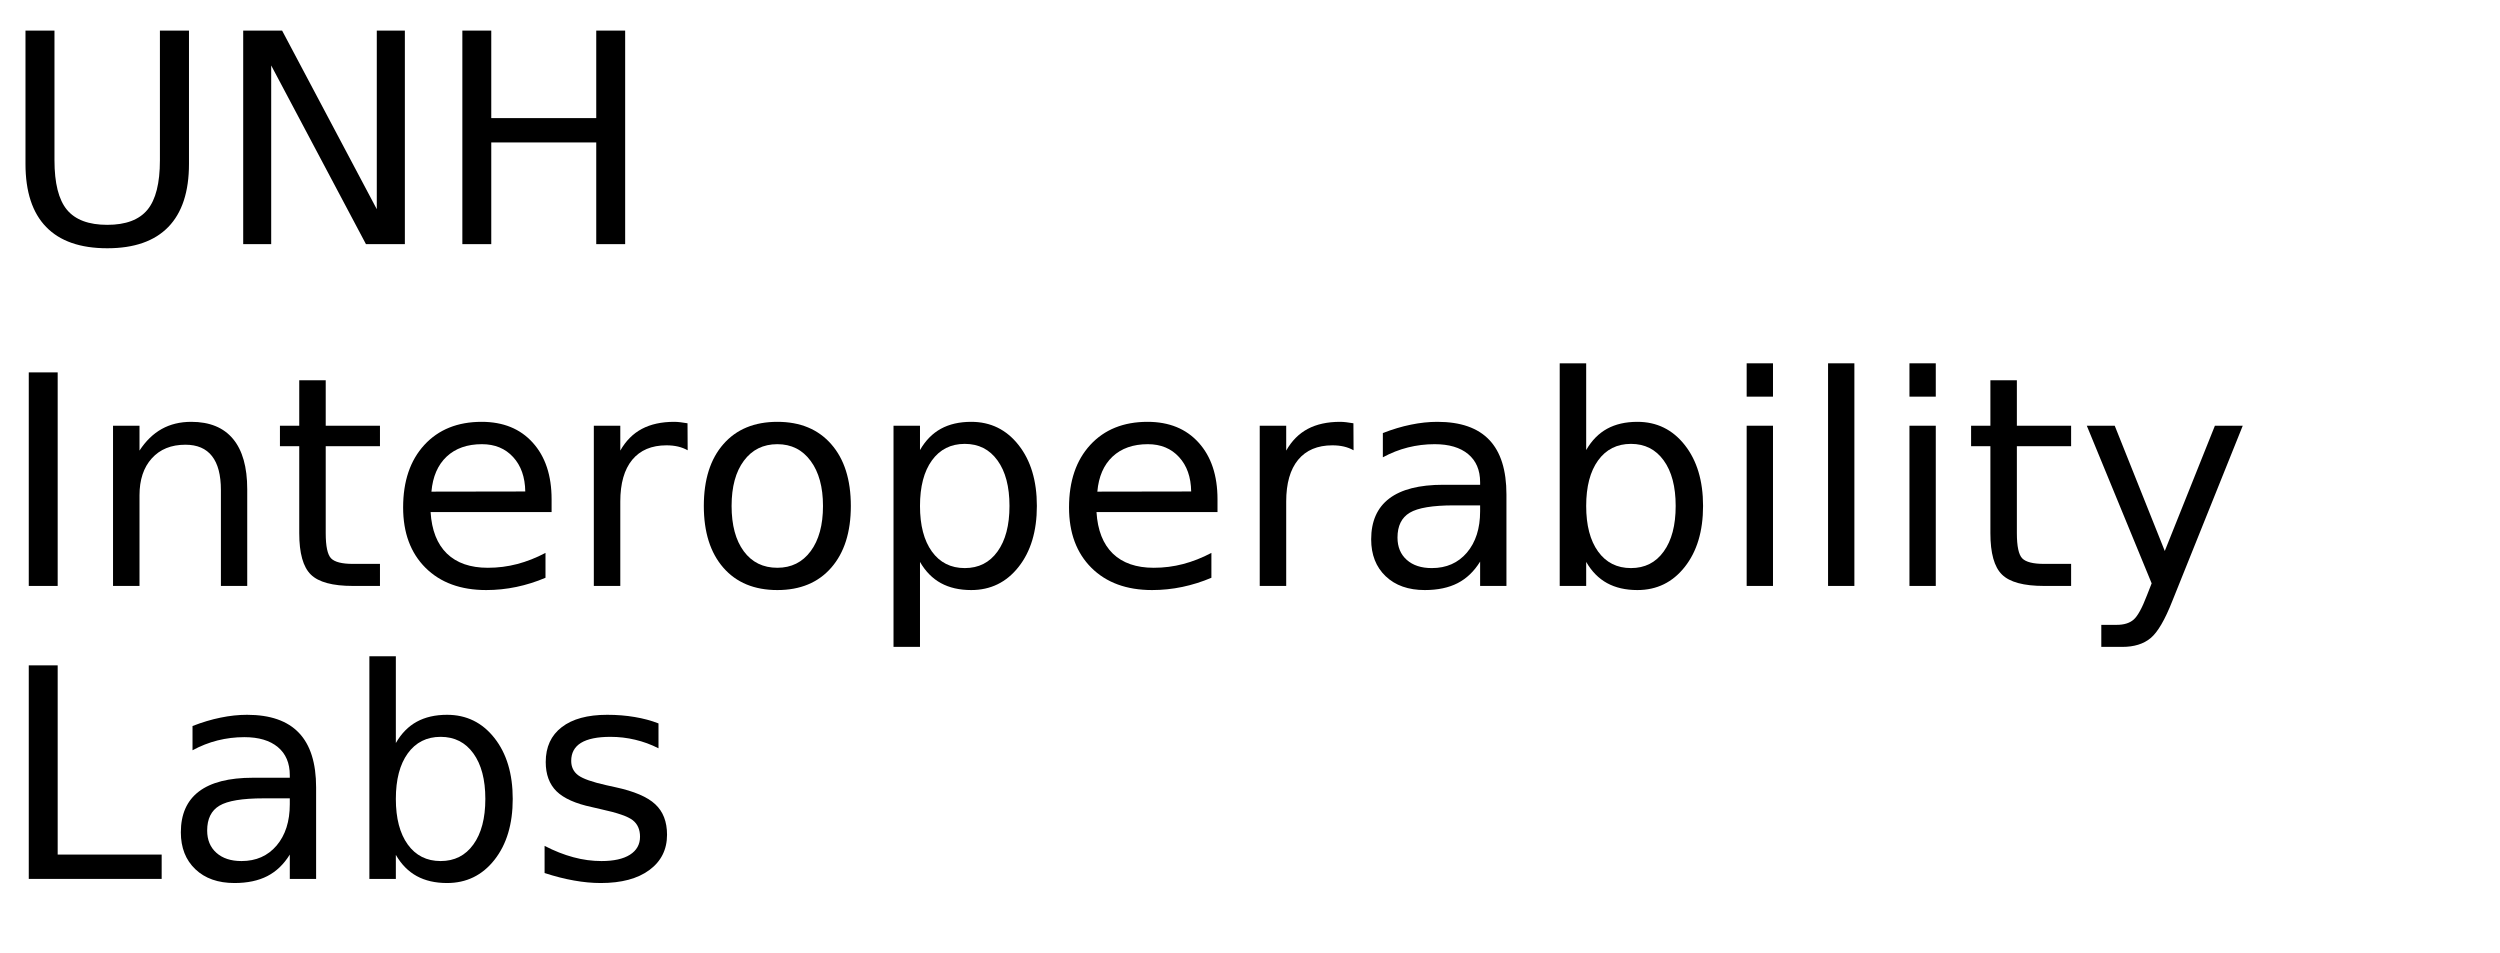
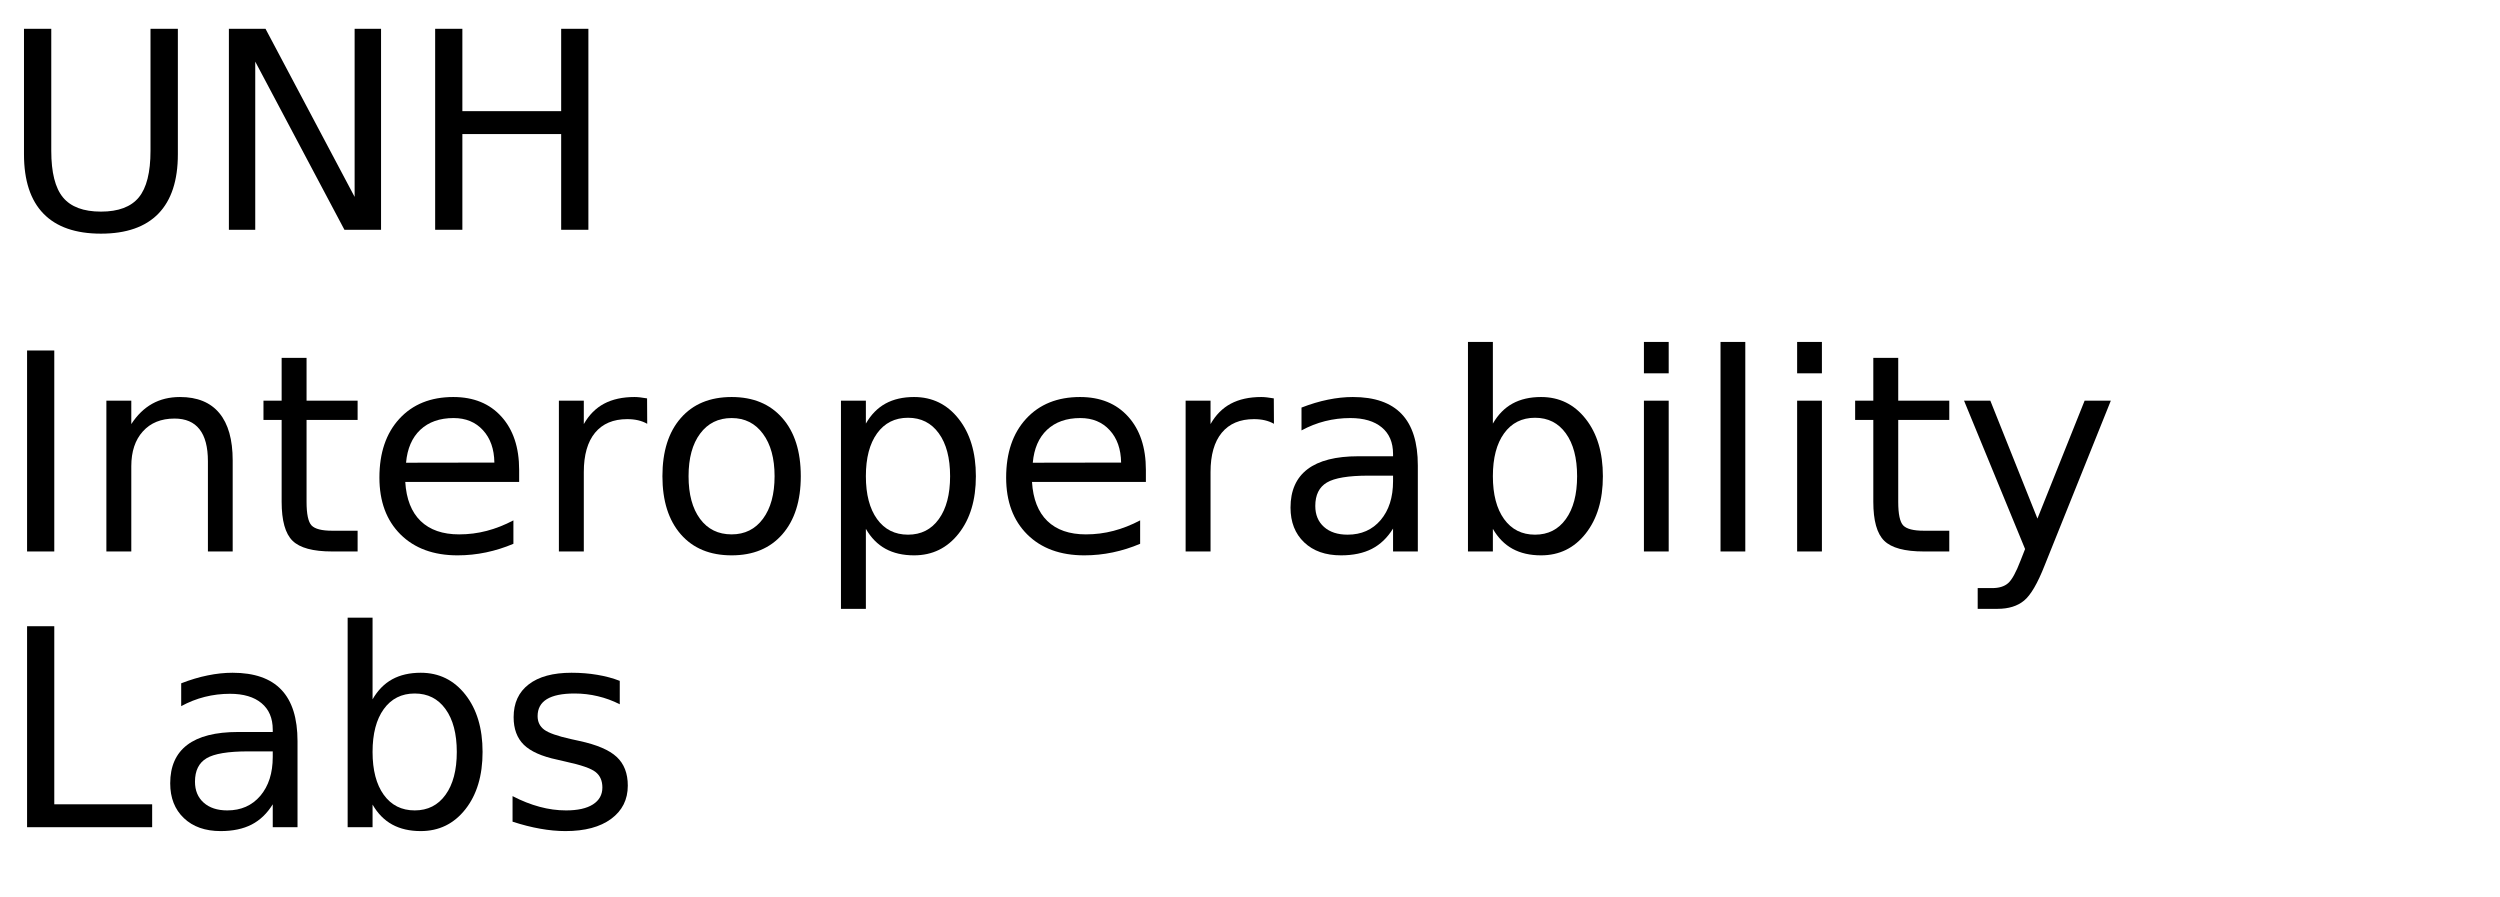
- <svg xmlns="http://www.w3.org/2000/svg" xmlns:xlink="http://www.w3.org/1999/xlink" width="512" height="195" viewBox="0 0 512 195">
+ <svg xmlns="http://www.w3.org/2000/svg" xmlns:xlink="http://www.w3.org/1999/xlink" width="544" height="195" viewBox="0 0 544 195">
  <defs>
    <g>
      <g id="glyph-0-0">
        <path d="M 5.219 -43.734 L 11.156 -43.734 L 11.156 -17.172 C 11.156 -12.484 12.004 -9.109 13.703 -7.047 C 15.41 -4.984 18.164 -3.953 21.969 -3.953 C 25.758 -3.953 28.504 -4.984 30.203 -7.047 C 31.898 -9.109 32.75 -12.484 32.75 -17.172 L 32.75 -43.734 L 38.703 -43.734 L 38.703 -16.438 C 38.703 -10.727 37.289 -6.422 34.469 -3.516 C 31.645 -0.609 27.477 0.844 21.969 0.844 C 16.445 0.844 12.273 -0.609 9.453 -3.516 C 6.629 -6.422 5.219 -10.727 5.219 -16.438 Z M 5.219 -43.734 " />
      </g>
      <g id="glyph-0-1">
        <path d="M 5.891 -43.734 L 13.859 -43.734 L 33.25 -7.156 L 33.25 -43.734 L 39 -43.734 L 39 0 L 31.031 0 L 11.625 -36.594 L 11.625 0 L 5.891 0 Z M 5.891 -43.734 " />
      </g>
      <g id="glyph-0-2">
        <path d="M 5.891 -43.734 L 11.812 -43.734 L 11.812 -25.812 L 33.312 -25.812 L 33.312 -43.734 L 39.234 -43.734 L 39.234 0 L 33.312 0 L 33.312 -20.828 L 11.812 -20.828 L 11.812 0 L 5.891 0 Z M 5.891 -43.734 " />
      </g>
      <g id="glyph-0-3">
        <path d="M 5.891 -43.734 L 11.812 -43.734 L 11.812 0 L 5.891 0 Z M 5.891 -43.734 " />
      </g>
      <g id="glyph-0-4">
        <path d="M 32.938 -19.812 L 32.938 0 L 27.547 0 L 27.547 -19.625 C 27.547 -22.727 26.938 -25.051 25.719 -26.594 C 24.508 -28.145 22.695 -28.922 20.281 -28.922 C 17.363 -28.922 15.066 -27.988 13.391 -26.125 C 11.711 -24.27 10.875 -21.742 10.875 -18.547 L 10.875 0 L 5.453 0 L 5.453 -32.812 L 10.875 -32.812 L 10.875 -27.719 C 12.156 -29.688 13.672 -31.16 15.422 -32.141 C 17.172 -33.117 19.188 -33.609 21.469 -33.609 C 25.238 -33.609 28.094 -32.441 30.031 -30.109 C 31.969 -27.773 32.938 -24.344 32.938 -19.812 Z M 32.938 -19.812 " />
      </g>
      <g id="glyph-0-5">
        <path d="M 10.984 -42.125 L 10.984 -32.812 L 22.094 -32.812 L 22.094 -28.625 L 10.984 -28.625 L 10.984 -10.812 C 10.984 -8.133 11.348 -6.414 12.078 -5.656 C 12.816 -4.895 14.305 -4.516 16.547 -4.516 L 22.094 -4.516 L 22.094 0 L 16.547 0 C 12.391 0 9.52 -0.773 7.938 -2.328 C 6.352 -3.879 5.562 -6.707 5.562 -10.812 L 5.562 -28.625 L 1.609 -28.625 L 1.609 -32.812 L 5.562 -32.812 L 5.562 -42.125 Z M 10.984 -42.125 " />
      </g>
      <g id="glyph-0-6">
        <path d="M 33.719 -17.75 L 33.719 -15.125 L 8.938 -15.125 C 9.164 -11.406 10.281 -8.57 12.281 -6.625 C 14.289 -4.688 17.082 -3.719 20.656 -3.719 C 22.727 -3.719 24.734 -3.973 26.672 -4.484 C 28.617 -4.992 30.551 -5.754 32.469 -6.766 L 32.469 -1.672 C 30.531 -0.848 28.547 -0.223 26.516 0.203 C 24.484 0.629 22.422 0.844 20.328 0.844 C 15.098 0.844 10.953 -0.676 7.891 -3.719 C 4.836 -6.77 3.312 -10.891 3.312 -16.078 C 3.312 -21.453 4.758 -25.719 7.656 -28.875 C 10.562 -32.031 14.473 -33.609 19.391 -33.609 C 23.805 -33.609 27.297 -32.188 29.859 -29.344 C 32.43 -26.5 33.719 -22.633 33.719 -17.75 Z M 28.328 -19.344 C 28.285 -22.289 27.457 -24.641 25.844 -26.391 C 24.238 -28.148 22.109 -29.031 19.453 -29.031 C 16.441 -29.031 14.031 -28.18 12.219 -26.484 C 10.414 -24.785 9.379 -22.395 9.109 -19.312 Z M 28.328 -19.344 " />
      </g>
      <g id="glyph-0-7">
        <path d="M 24.672 -27.781 C 24.066 -28.125 23.406 -28.379 22.688 -28.547 C 21.977 -28.711 21.191 -28.797 20.328 -28.797 C 17.285 -28.797 14.945 -27.805 13.312 -25.828 C 11.688 -23.848 10.875 -21 10.875 -17.281 L 10.875 0 L 5.453 0 L 5.453 -32.812 L 10.875 -32.812 L 10.875 -27.719 C 12 -29.707 13.469 -31.188 15.281 -32.156 C 17.102 -33.125 19.316 -33.609 21.922 -33.609 C 22.285 -33.609 22.691 -33.582 23.141 -33.531 C 23.586 -33.477 24.086 -33.406 24.641 -33.312 Z M 24.672 -27.781 " />
      </g>
      <g id="glyph-0-8">
        <path d="M 18.375 -29.031 C 15.477 -29.031 13.191 -27.898 11.516 -25.641 C 9.836 -23.391 9 -20.301 9 -16.375 C 9 -12.445 9.832 -9.352 11.5 -7.094 C 13.164 -4.844 15.457 -3.719 18.375 -3.719 C 21.238 -3.719 23.508 -4.848 25.188 -7.109 C 26.875 -9.379 27.719 -12.469 27.719 -16.375 C 27.719 -20.258 26.875 -23.336 25.188 -25.609 C 23.508 -27.891 21.238 -29.031 18.375 -29.031 Z M 18.375 -33.609 C 23.062 -33.609 26.738 -32.082 29.406 -29.031 C 32.082 -25.988 33.422 -21.77 33.422 -16.375 C 33.422 -11.008 32.082 -6.797 29.406 -3.734 C 26.738 -0.68 23.062 0.844 18.375 0.844 C 13.664 0.844 9.977 -0.68 7.312 -3.734 C 4.645 -6.797 3.312 -11.008 3.312 -16.375 C 3.312 -21.77 4.645 -25.988 7.312 -29.031 C 9.977 -32.082 13.664 -33.609 18.375 -33.609 Z M 18.375 -33.609 " />
      </g>
      <g id="glyph-0-9">
        <path d="M 10.875 -4.922 L 10.875 12.484 L 5.453 12.484 L 5.453 -32.812 L 10.875 -32.812 L 10.875 -27.828 C 12 -29.785 13.426 -31.238 15.156 -32.188 C 16.883 -33.133 18.953 -33.609 21.359 -33.609 C 25.336 -33.609 28.57 -32.023 31.062 -28.859 C 33.562 -25.691 34.812 -21.531 34.812 -16.375 C 34.812 -11.219 33.562 -7.055 31.062 -3.891 C 28.57 -0.734 25.336 0.844 21.359 0.844 C 18.953 0.844 16.883 0.367 15.156 -0.578 C 13.426 -1.523 12 -2.973 10.875 -4.922 Z M 29.203 -16.375 C 29.203 -20.344 28.383 -23.453 26.75 -25.703 C 25.125 -27.961 22.891 -29.094 20.047 -29.094 C 17.191 -29.094 14.945 -27.961 13.312 -25.703 C 11.688 -23.453 10.875 -20.344 10.875 -16.375 C 10.875 -12.414 11.688 -9.305 13.312 -7.047 C 14.945 -4.785 17.191 -3.656 20.047 -3.656 C 22.891 -3.656 25.125 -4.785 26.75 -7.047 C 28.383 -9.305 29.203 -12.414 29.203 -16.375 Z M 29.203 -16.375 " />
      </g>
      <g id="glyph-0-10">
        <path d="M 20.562 -16.5 C 16.207 -16.5 13.191 -16 11.516 -15 C 9.836 -14 9 -12.301 9 -9.906 C 9 -7.988 9.629 -6.469 10.891 -5.344 C 12.148 -4.219 13.863 -3.656 16.031 -3.656 C 19.02 -3.656 21.414 -4.711 23.219 -6.828 C 25.02 -8.953 25.922 -11.773 25.922 -15.297 L 25.922 -16.5 Z M 31.312 -18.719 L 31.312 0 L 25.922 0 L 25.922 -4.984 C 24.691 -2.992 23.16 -1.523 21.328 -0.578 C 19.492 0.367 17.25 0.844 14.594 0.844 C 11.227 0.844 8.555 -0.098 6.578 -1.984 C 4.598 -3.867 3.609 -6.391 3.609 -9.547 C 3.609 -13.242 4.844 -16.031 7.312 -17.906 C 9.781 -19.781 13.469 -20.719 18.375 -20.719 L 25.922 -20.719 L 25.922 -21.234 C 25.922 -23.723 25.102 -25.645 23.469 -27 C 21.844 -28.352 19.555 -29.031 16.609 -29.031 C 14.734 -29.031 12.906 -28.805 11.125 -28.359 C 9.352 -27.91 7.645 -27.238 6 -26.344 L 6 -31.312 C 7.977 -32.082 9.895 -32.656 11.75 -33.031 C 13.602 -33.414 15.41 -33.609 17.172 -33.609 C 21.91 -33.609 25.453 -32.375 27.797 -29.906 C 30.141 -27.445 31.312 -23.719 31.312 -18.719 Z M 31.312 -18.719 " />
      </g>
      <g id="glyph-0-11">
        <path d="M 29.203 -16.375 C 29.203 -20.344 28.383 -23.453 26.75 -25.703 C 25.125 -27.961 22.891 -29.094 20.047 -29.094 C 17.191 -29.094 14.945 -27.961 13.312 -25.703 C 11.688 -23.453 10.875 -20.344 10.875 -16.375 C 10.875 -12.414 11.688 -9.305 13.312 -7.047 C 14.945 -4.785 17.191 -3.656 20.047 -3.656 C 22.891 -3.656 25.125 -4.785 26.75 -7.047 C 28.383 -9.305 29.203 -12.414 29.203 -16.375 Z M 10.875 -27.828 C 12 -29.785 13.426 -31.238 15.156 -32.188 C 16.883 -33.133 18.953 -33.609 21.359 -33.609 C 25.336 -33.609 28.57 -32.023 31.062 -28.859 C 33.562 -25.691 34.812 -21.531 34.812 -16.375 C 34.812 -11.219 33.562 -7.055 31.062 -3.891 C 28.57 -0.734 25.336 0.844 21.359 0.844 C 18.953 0.844 16.883 0.367 15.156 -0.578 C 13.426 -1.523 12 -2.973 10.875 -4.922 L 10.875 0 L 5.453 0 L 5.453 -45.594 L 10.875 -45.594 Z M 10.875 -27.828 " />
      </g>
      <g id="glyph-0-12">
        <path d="M 5.656 -32.812 L 11.047 -32.812 L 11.047 0 L 5.656 0 Z M 5.656 -45.594 L 11.047 -45.594 L 11.047 -38.766 L 5.656 -38.766 Z M 5.656 -45.594 " />
      </g>
      <g id="glyph-0-13">
        <path d="M 5.656 -45.594 L 11.047 -45.594 L 11.047 0 L 5.656 0 Z M 5.656 -45.594 " />
      </g>
      <g id="glyph-0-14">
        <path d="M 19.312 3.047 C 17.781 6.953 16.289 9.5 14.844 10.688 C 13.406 11.883 11.473 12.484 9.047 12.484 L 4.75 12.484 L 4.75 7.969 L 7.906 7.969 C 9.395 7.969 10.547 7.613 11.359 6.906 C 12.18 6.207 13.094 4.551 14.094 1.938 L 15.062 -0.531 L 1.781 -32.812 L 7.5 -32.812 L 17.75 -7.156 L 28.016 -32.812 L 33.719 -32.812 Z M 19.312 3.047 " />
      </g>
      <g id="glyph-0-15">
        <path d="M 5.891 -43.734 L 11.812 -43.734 L 11.812 -4.984 L 33.109 -4.984 L 33.109 0 L 5.891 0 Z M 5.891 -43.734 " />
      </g>
      <g id="glyph-0-16">
        <path d="M 26.578 -31.844 L 26.578 -26.75 C 25.047 -27.531 23.457 -28.113 21.812 -28.5 C 20.176 -28.895 18.484 -29.094 16.734 -29.094 C 14.055 -29.094 12.047 -28.68 10.703 -27.859 C 9.367 -27.035 8.703 -25.805 8.703 -24.172 C 8.703 -22.922 9.18 -21.938 10.141 -21.219 C 11.098 -20.508 13.02 -19.832 15.906 -19.188 L 17.75 -18.781 C 21.582 -17.957 24.301 -16.797 25.906 -15.297 C 27.52 -13.805 28.328 -11.723 28.328 -9.047 C 28.328 -6.004 27.117 -3.594 24.703 -1.812 C 22.297 -0.039 18.984 0.844 14.766 0.844 C 13.004 0.844 11.172 0.672 9.266 0.328 C 7.367 -0.004 5.363 -0.516 3.25 -1.203 L 3.25 -6.766 C 5.238 -5.734 7.203 -4.957 9.141 -4.438 C 11.078 -3.914 12.992 -3.656 14.891 -3.656 C 17.422 -3.656 19.367 -4.086 20.734 -4.953 C 22.109 -5.828 22.797 -7.055 22.797 -8.641 C 22.797 -10.109 22.301 -11.234 21.312 -12.016 C 20.32 -12.797 18.16 -13.547 14.828 -14.266 L 12.953 -14.703 C 9.609 -15.41 7.191 -16.488 5.703 -17.938 C 4.223 -19.395 3.484 -21.395 3.484 -23.938 C 3.484 -27.02 4.578 -29.398 6.766 -31.078 C 8.953 -32.766 12.055 -33.609 16.078 -33.609 C 18.078 -33.609 19.953 -33.457 21.703 -33.156 C 23.461 -32.863 25.086 -32.426 26.578 -31.844 Z M 26.578 -31.844 " />
      </g>
    </g>
  </defs>
  <g fill="rgb(0%, 0%, 0%)" fill-opacity="1">
    <use xlink:href="#glyph-0-0" x="0" y="50" />
    <use xlink:href="#glyph-0-1" x="43.916" y="50" />
    <use xlink:href="#glyph-0-2" x="88.799" y="50" />
  </g>
  <g fill="rgb(0%, 0%, 0%)" fill-opacity="1">
    <use xlink:href="#glyph-0-3" x="0" y="120" />
    <use xlink:href="#glyph-0-4" x="17.695" y="120" />
    <use xlink:href="#glyph-0-5" x="55.723" y="120" />
    <use xlink:href="#glyph-0-6" x="79.248" y="120" />
    <use xlink:href="#glyph-0-7" x="116.162" y="120" />
    <use xlink:href="#glyph-0-8" x="140.83" y="120" />
    <use xlink:href="#glyph-0-9" x="177.539" y="120" />
    <use xlink:href="#glyph-0-6" x="215.625" y="120" />
    <use xlink:href="#glyph-0-7" x="252.539" y="120" />
    <use xlink:href="#glyph-0-10" x="277.207" y="120" />
    <use xlink:href="#glyph-0-11" x="313.975" y="120" />
    <use xlink:href="#glyph-0-12" x="352.061" y="120" />
    <use xlink:href="#glyph-0-13" x="368.73" y="120" />
    <use xlink:href="#glyph-0-12" x="385.4" y="120" />
    <use xlink:href="#glyph-0-5" x="402.07" y="120" />
    <use xlink:href="#glyph-0-14" x="425.596" y="120" />
  </g>
  <g fill="rgb(0%, 0%, 0%)" fill-opacity="1">
    <use xlink:href="#glyph-0-15" x="0" y="180" />
    <use xlink:href="#glyph-0-10" x="33.428" y="180" />
    <use xlink:href="#glyph-0-11" x="70.195" y="180" />
    <use xlink:href="#glyph-0-16" x="108.281" y="180" />
  </g>
</svg>
